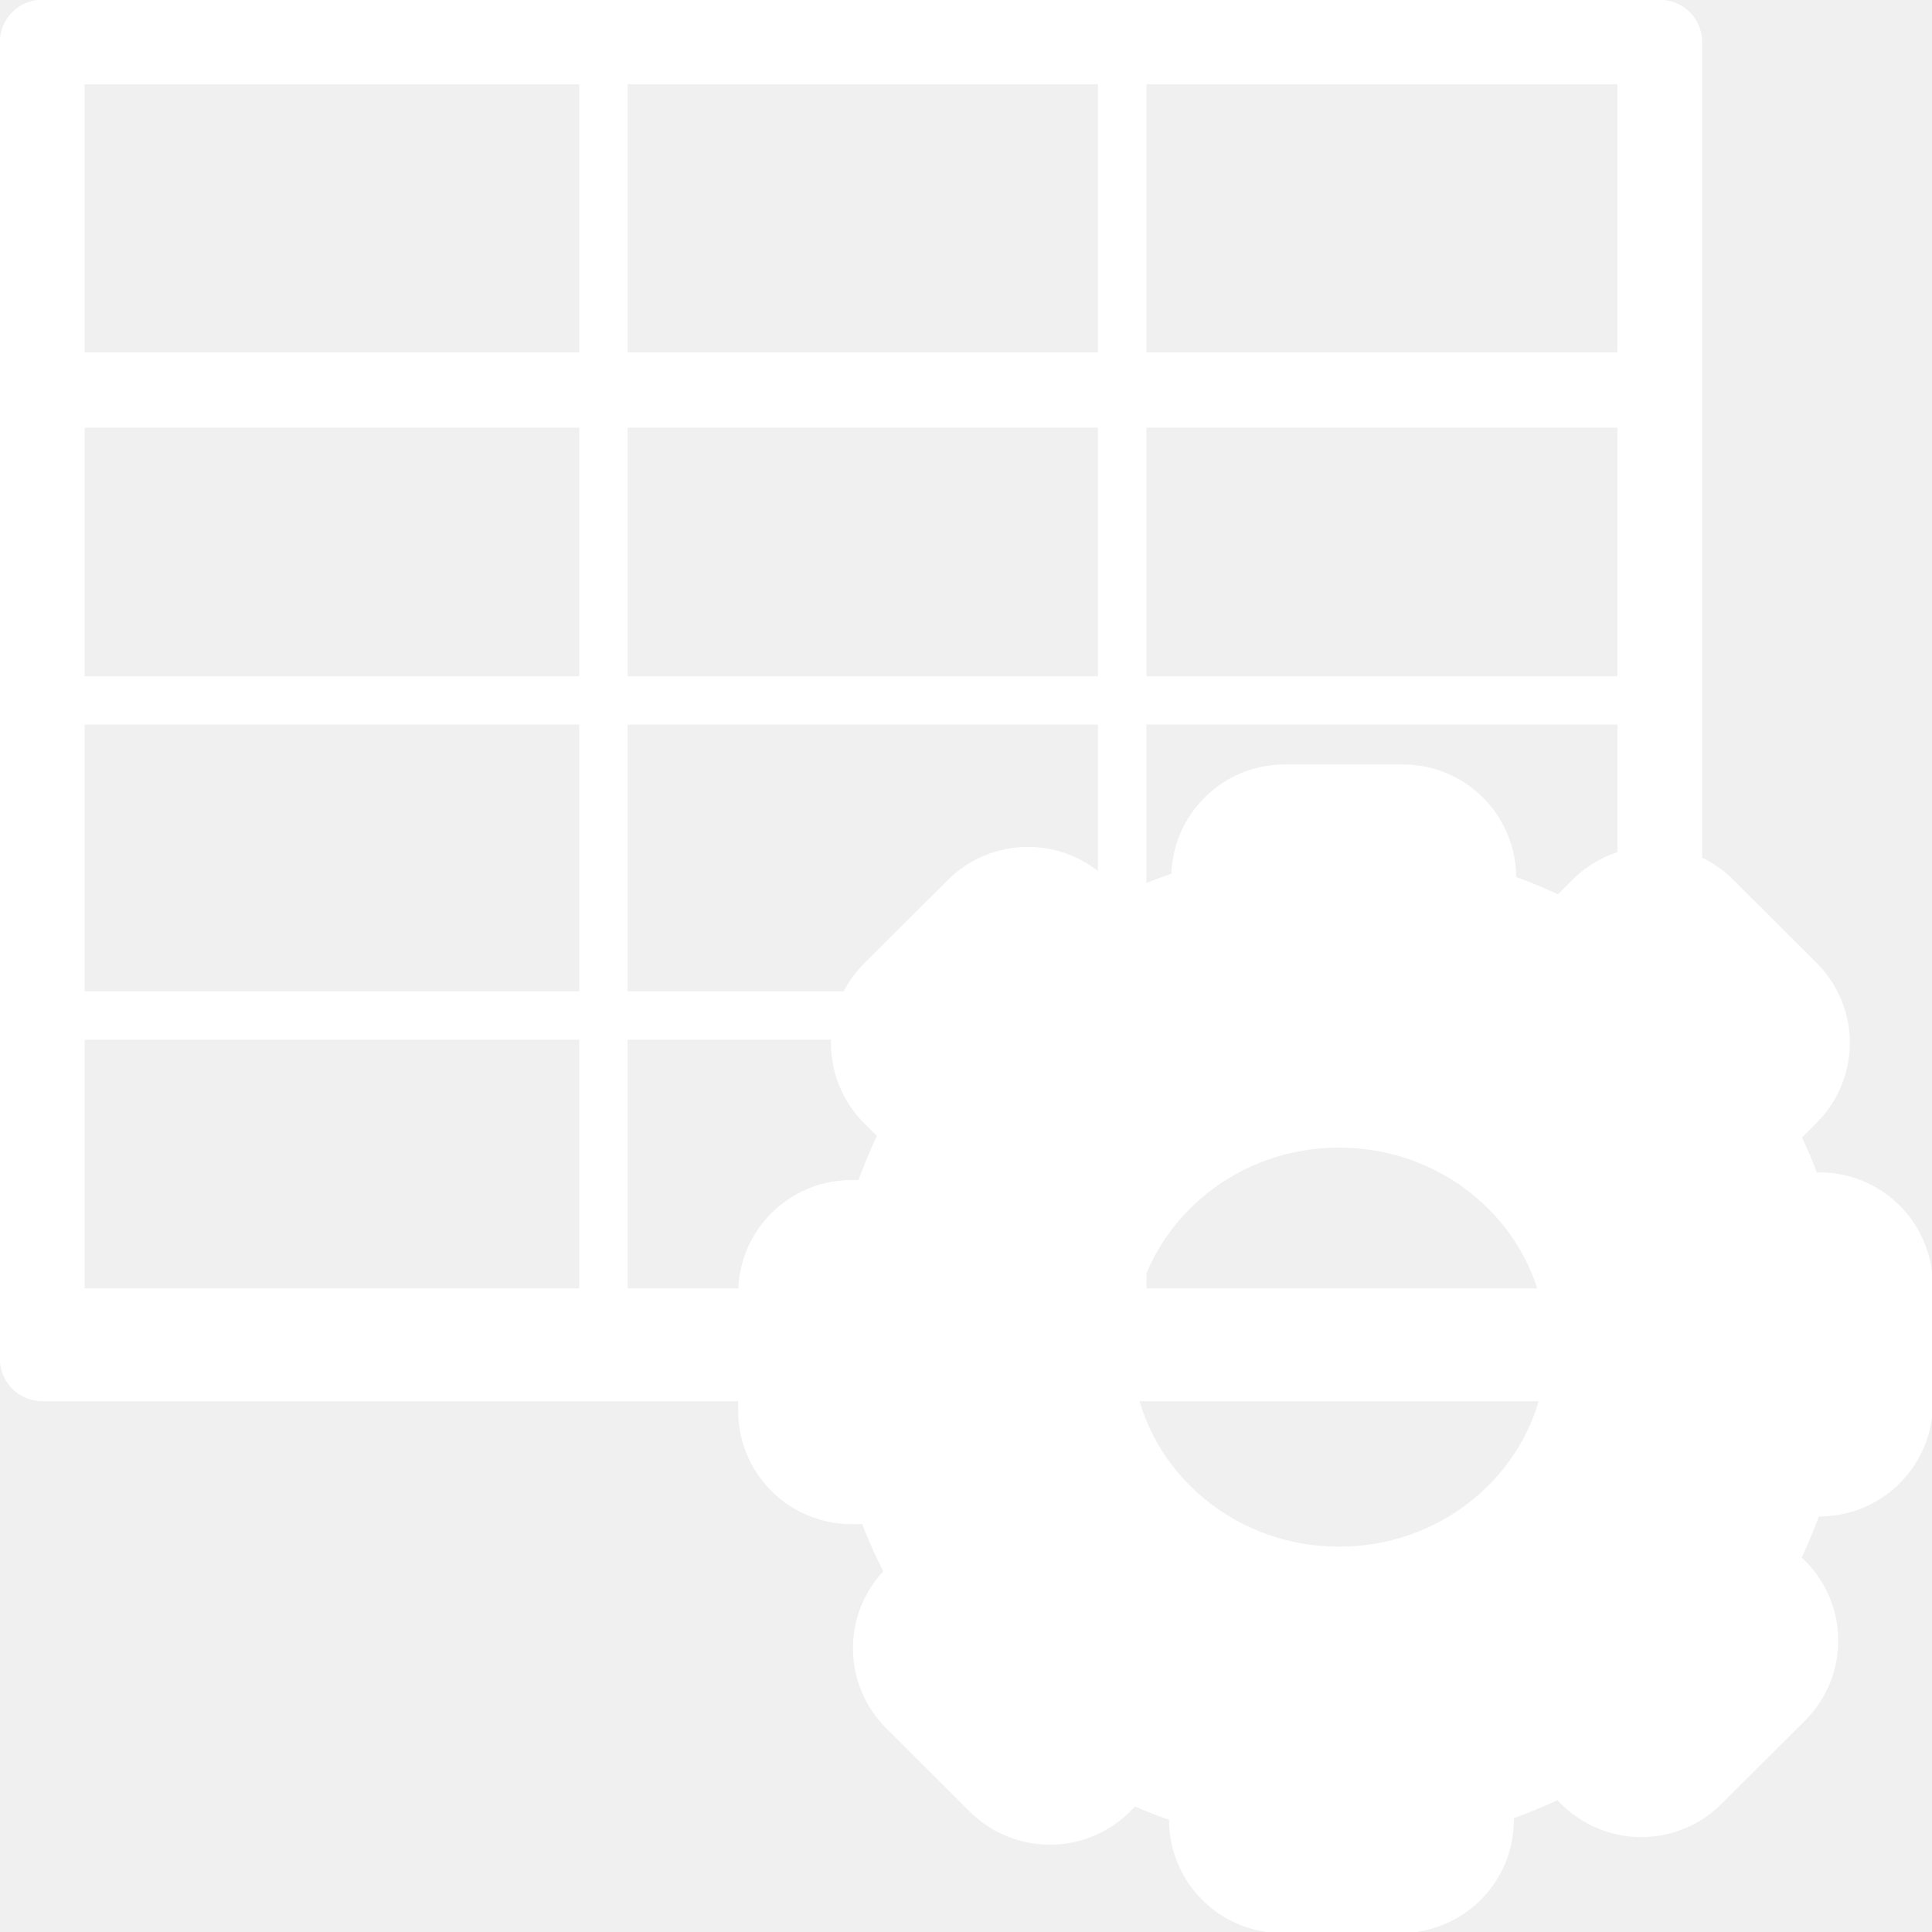
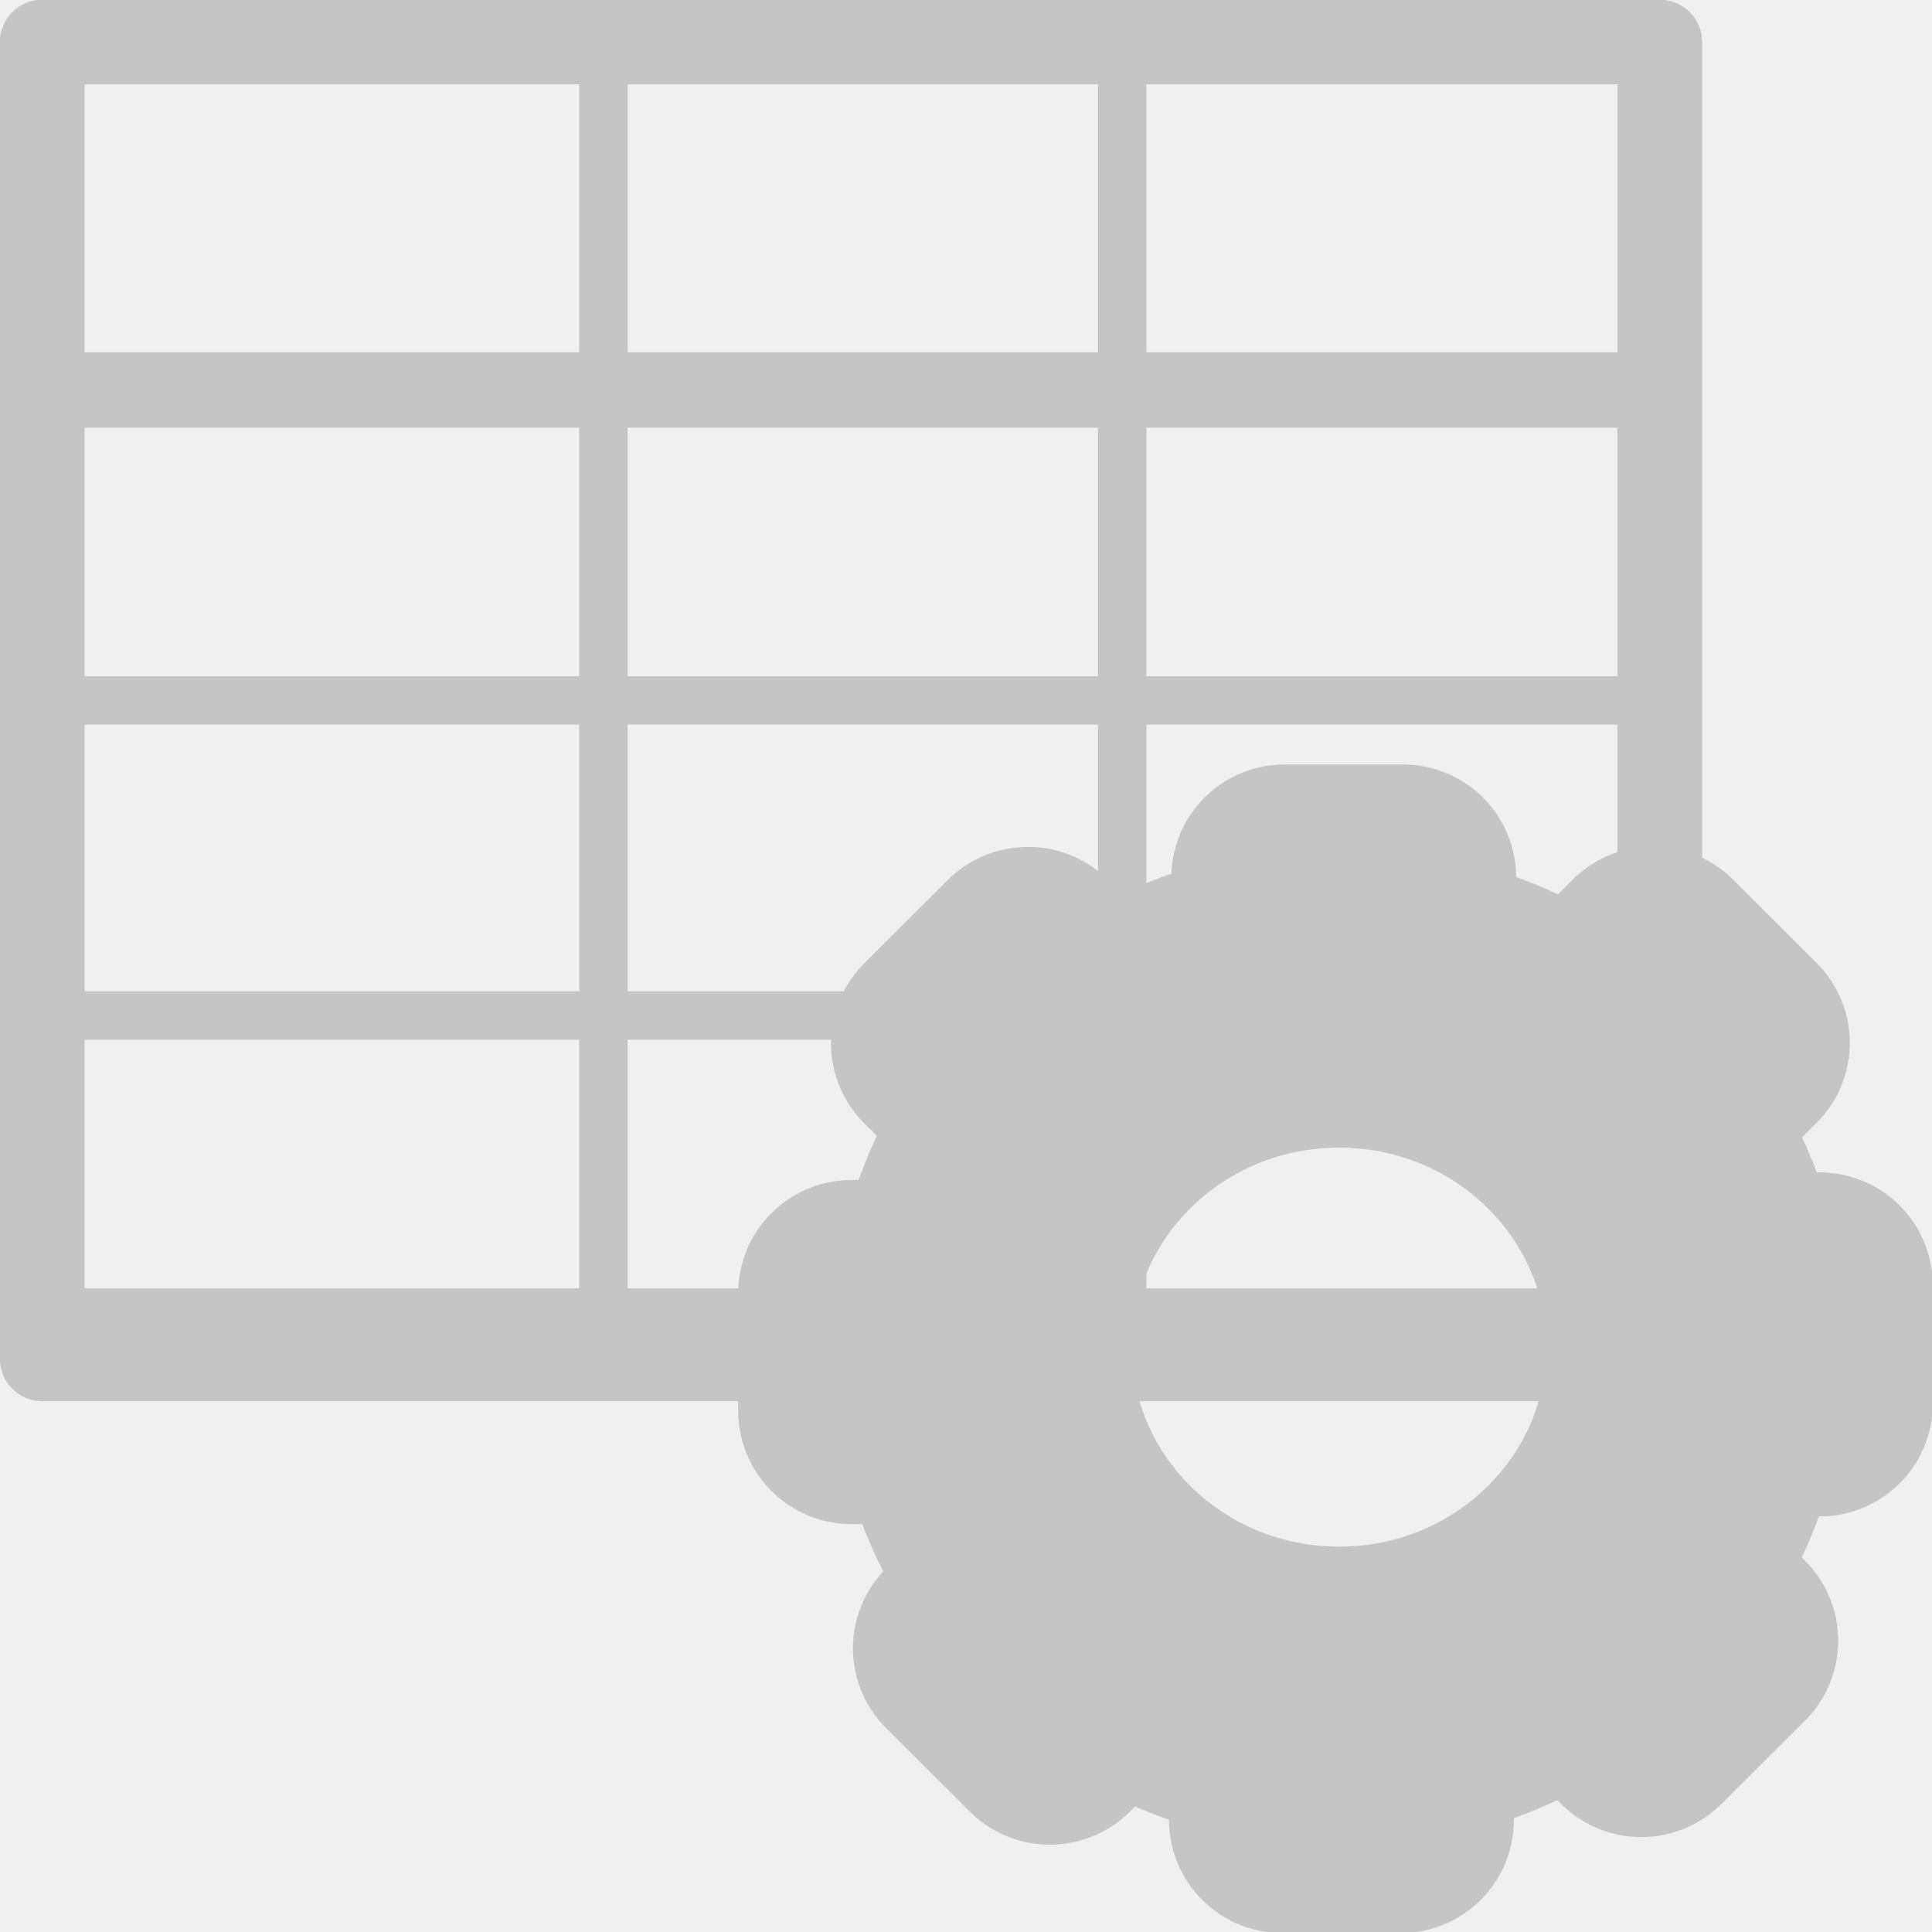
<svg xmlns="http://www.w3.org/2000/svg" height="128" width="128" version="1.1" id="svg7">
  <defs id="defs7" />
  <g id="g19" transform="matrix(0.1249776,0,0,0.1247434,-0.00694226,0.01880582)">
-     <rect style="fill:none;fill-opacity:1;stroke:#ffffff;stroke-width:44.929;stroke-linejoin:round;stroke-dasharray:none;stroke-opacity:1" id="rect7" width="857.471" height="699.414" x="22.46" y="22.163" />
-     <rect style="fill:none;fill-opacity:1;stroke:#ffffff;stroke-width:40.016;stroke-linejoin:round;stroke-dasharray:none;stroke-opacity:1" id="rect8" width="857.526" height="497.138" x="22.433" y="206.981" ry="0" />
-     <rect style="fill:none;fill-opacity:1;stroke:#ffffff;stroke-width:25.674;stroke-linejoin:round;stroke-dasharray:none;stroke-opacity:1" id="rect9" width="858.241" height="337.255" x="21.709" y="371.851" />
-     <rect style="fill:none;fill-opacity:1;stroke:#ffffff;stroke-width:25.674;stroke-linejoin:round;stroke-dasharray:none;stroke-opacity:1" id="rect10" width="858.239" height="179.886" x="21.71" y="539.212" />
-     <rect style="fill:none;fill-opacity:1;stroke:#ffffff;stroke-width:25.674;stroke-linejoin:round;stroke-dasharray:none;stroke-opacity:1" id="rect11" width="557.481" height="694.418" x="319.95" y="22.163" />
-     <rect style="fill:none;fill-opacity:1;stroke:#ffffff;stroke-width:25.674;stroke-linejoin:round;stroke-dasharray:none;stroke-opacity:1" id="rect12" width="284.99" height="694.418" x="594.941" y="24.661" />
-     <ellipse style="fill:none;fill-opacity:1;stroke:#ffffff;stroke-width:160.282;stroke-linejoin:round;stroke-dasharray:none;stroke-opacity:1" id="path15" ry="186.094" rx="189.993" cy="715.333" cx="709.937" />
-     <rect style="fill:none;fill-opacity:1;stroke:#ffffff;stroke-width:120.14;stroke-linejoin:round;stroke-dasharray:none;stroke-opacity:1" id="rect17" width="62.657" height="37.628" x="679.858" y="928.824" />
-     <rect style="fill:none;fill-opacity:1;stroke:#ffffff;stroke-width:120.14;stroke-linejoin:round;stroke-dasharray:none;stroke-opacity:1" id="rect17-1" width="62.657" height="37.628" x="681.077" y="465.926" ry="0" />
-     <rect style="fill:none;fill-opacity:1;stroke:#ffffff;stroke-width:120.14;stroke-linejoin:round;stroke-dasharray:none;stroke-opacity:1" id="rect17-1-4" width="62.607" height="37.658" x="-745.192" y="926.949" ry="0" transform="rotate(-90)" />
-     <rect style="fill:none;fill-opacity:1;stroke:#ffffff;stroke-width:120.14;stroke-linejoin:round;stroke-dasharray:none;stroke-opacity:1" id="rect17-1-4-2" width="62.607" height="37.658" x="-749.251" y="451.458" ry="0" transform="rotate(-90)" />
-     <rect style="fill:none;fill-opacity:1;stroke:#ffffff;stroke-width:120.14;stroke-linejoin:round;stroke-dasharray:none;stroke-opacity:1" id="rect17-1-4-2-0" width="62.632" height="37.643" x="-32.589" y="1224.995" ry="0" transform="matrix(0.7073907,-0.7068227,0.7073907,0.7068227,0,0)" />
-     <rect style="fill:none;fill-opacity:1;stroke:#ffffff;stroke-width:120.14;stroke-linejoin:round;stroke-dasharray:none;stroke-opacity:1" id="rect17-1-4-2-0-3" width="62.632" height="37.643" x="-37.981" y="745.75" ry="0" transform="matrix(0.7073907,-0.7068227,0.7073907,0.7068227,0,0)" />
-     <rect style="fill:none;fill-opacity:1;stroke:#ffffff;stroke-width:120.14;stroke-linejoin:round;stroke-dasharray:none;stroke-opacity:1" id="rect17-1-4-2-0-3-1" width="62.632" height="37.643" x="979.754" y="-258.971" ry="0" transform="matrix(0.7073907,0.7068227,-0.7073907,0.7068227,0,0)" />
-     <rect style="fill:none;fill-opacity:1;stroke:#ffffff;stroke-width:120.14;stroke-linejoin:round;stroke-dasharray:none;stroke-opacity:1" id="rect17-1-4-2-0-3-1-1" width="62.632" height="37.643" x="981.266" y="219.395" ry="0" transform="matrix(0.7073907,0.7068227,-0.7073907,0.7068227,0,0)" />
+     <rect style="fill:none;fill-opacity:1;stroke:#c5c5c5;stroke-width:44.929;stroke-linejoin:round;stroke-dasharray:none;stroke-opacity:1" id="rect7" width="857.471" height="699.414" x="22.46" y="22.163" />
+     <rect style="fill:none;fill-opacity:1;stroke:#c5c5c5;stroke-width:40.016;stroke-linejoin:round;stroke-dasharray:none;stroke-opacity:1" id="rect8" width="857.526" height="497.138" x="22.433" y="206.981" ry="0" />
+     <rect style="fill:none;fill-opacity:1;stroke:#c5c5c5;stroke-width:25.674;stroke-linejoin:round;stroke-dasharray:none;stroke-opacity:1" id="rect9" width="858.241" height="337.255" x="21.709" y="371.851" />
+     <rect style="fill:none;fill-opacity:1;stroke:#c5c5c5;stroke-width:25.674;stroke-linejoin:round;stroke-dasharray:none;stroke-opacity:1" id="rect10" width="858.239" height="179.886" x="21.71" y="539.212" />
+     <rect style="fill:none;fill-opacity:1;stroke:#c5c5c5;stroke-width:25.674;stroke-linejoin:round;stroke-dasharray:none;stroke-opacity:1" id="rect11" width="557.481" height="694.418" x="319.95" y="22.163" />
+     <rect style="fill:none;fill-opacity:1;stroke:#c5c5c5;stroke-width:25.674;stroke-linejoin:round;stroke-dasharray:none;stroke-opacity:1" id="rect12" width="284.99" height="694.418" x="594.941" y="24.661" />
+     <ellipse style="fill:none;fill-opacity:1;stroke:#c5c5c5;stroke-width:160.282;stroke-linejoin:round;stroke-dasharray:none;stroke-opacity:1" id="path15" ry="186.094" rx="189.993" cy="715.333" cx="709.937" />
+     <rect style="fill:none;fill-opacity:1;stroke:#c5c5c5;stroke-width:120.14;stroke-linejoin:round;stroke-dasharray:none;stroke-opacity:1" id="rect17" width="62.657" height="37.628" x="679.858" y="928.824" />
+     <rect style="fill:none;fill-opacity:1;stroke:#c5c5c5;stroke-width:120.14;stroke-linejoin:round;stroke-dasharray:none;stroke-opacity:1" id="rect17-1" width="62.657" height="37.628" x="681.077" y="465.926" ry="0" />
+     <rect style="fill:none;fill-opacity:1;stroke:#c5c5c5;stroke-width:120.14;stroke-linejoin:round;stroke-dasharray:none;stroke-opacity:1" id="rect17-1-4" width="62.607" height="37.658" x="-745.192" y="926.949" ry="0" transform="rotate(-90)" />
+     <rect style="fill:none;fill-opacity:1;stroke:#c5c5c5;stroke-width:120.14;stroke-linejoin:round;stroke-dasharray:none;stroke-opacity:1" id="rect17-1-4-2" width="62.607" height="37.658" x="-749.251" y="451.458" ry="0" transform="rotate(-90)" />
+     <rect style="fill:none;fill-opacity:1;stroke:#c5c5c5;stroke-width:120.14;stroke-linejoin:round;stroke-dasharray:none;stroke-opacity:1" id="rect17-1-4-2-0" width="62.632" height="37.643" x="-32.589" y="1224.995" ry="0" transform="matrix(0.7073907,-0.7068227,0.7073907,0.7068227,0,0)" />
+     <rect style="fill:none;fill-opacity:1;stroke:#c5c5c5;stroke-width:120.14;stroke-linejoin:round;stroke-dasharray:none;stroke-opacity:1" id="rect17-1-4-2-0-3" width="62.632" height="37.643" x="-37.981" y="745.75" ry="0" transform="matrix(0.7073907,-0.7068227,0.7073907,0.7068227,0,0)" />
+     <rect style="fill:none;fill-opacity:1;stroke:#c5c5c5;stroke-width:120.14;stroke-linejoin:round;stroke-dasharray:none;stroke-opacity:1" id="rect17-1-4-2-0-3-1" width="62.632" height="37.643" x="979.754" y="-258.971" ry="0" transform="matrix(0.7073907,0.7068227,-0.7073907,0.7068227,0,0)" />
+     <rect style="fill:none;fill-opacity:1;stroke:#c5c5c5;stroke-width:120.14;stroke-linejoin:round;stroke-dasharray:none;stroke-opacity:1" id="rect17-1-4-2-0-3-1-1" width="62.632" height="37.643" x="981.266" y="219.395" ry="0" transform="matrix(0.7073907,0.7068227,-0.7073907,0.7068227,0,0)" />
  </g>
  <text xml:space="preserve" style="font-style:normal;font-weight:normal;font-size:40px;line-height:1.25;font-family:sans-serif;fill:#000000;fill-opacity:1;stroke:none" x="139.381" y="79.201" id="text18">
    <tspan id="tspan18" x="139.381" y="79.201" />
  </text>
</svg>
